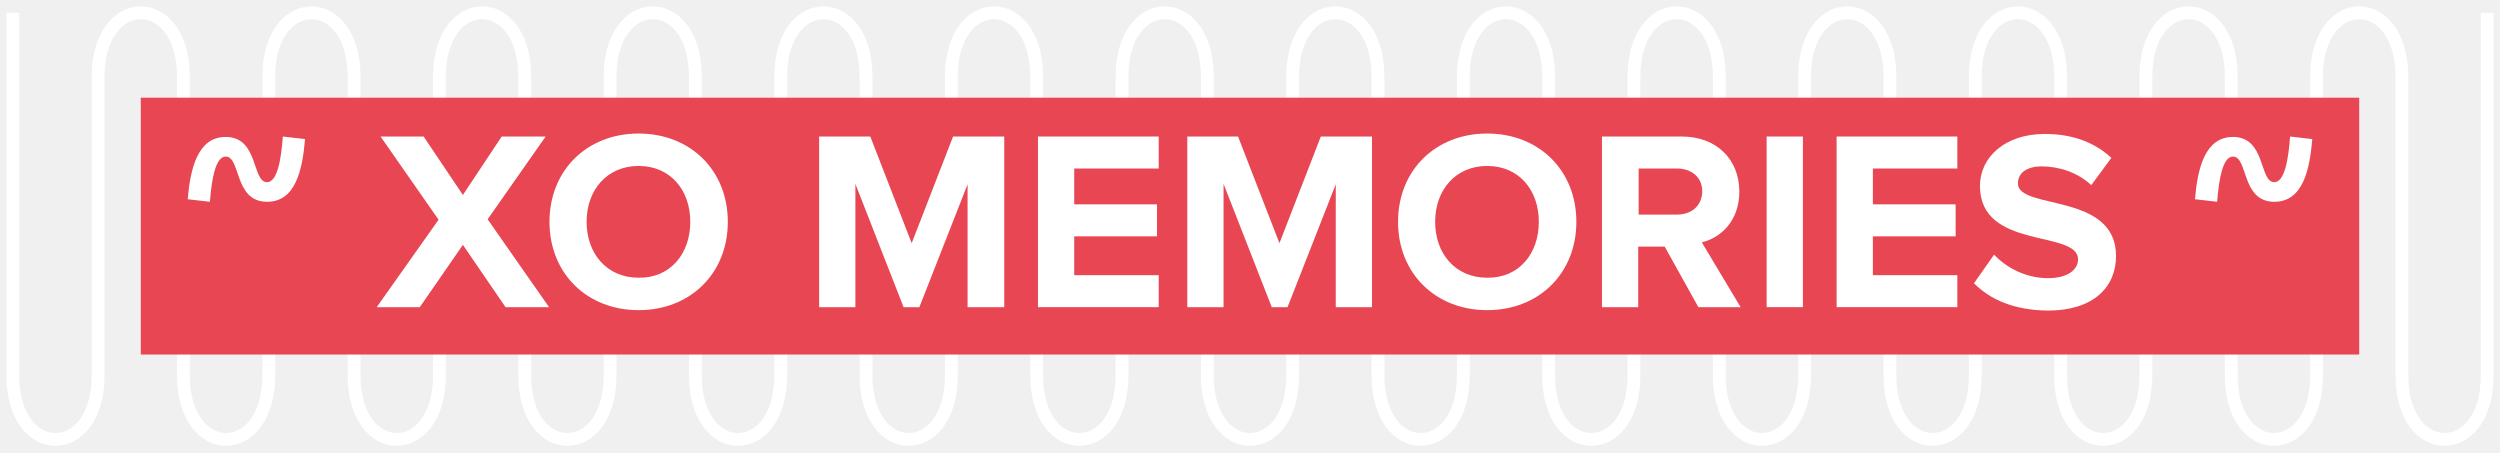
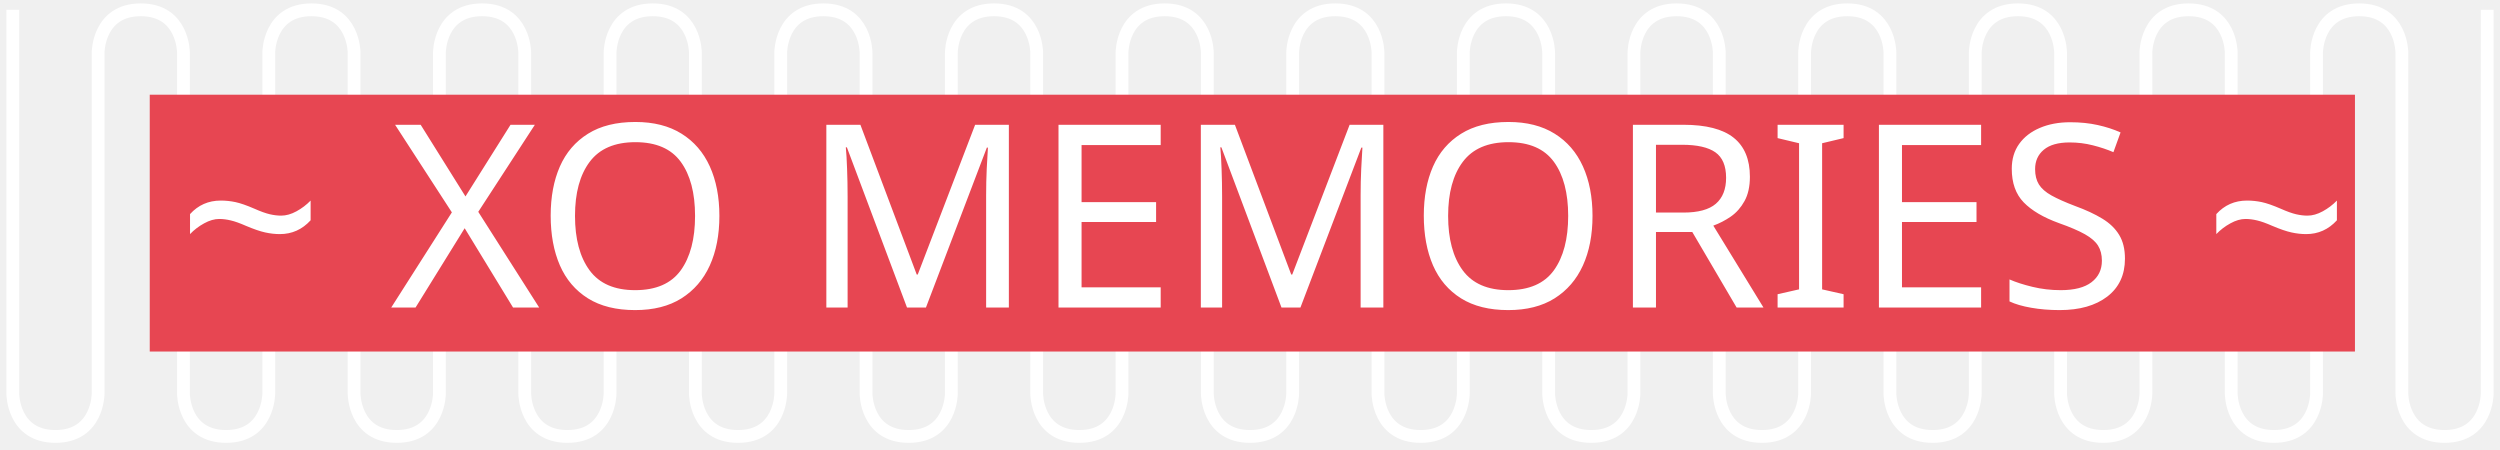
- <svg xmlns="http://www.w3.org/2000/svg" version="1.1" id="Layer_1" x="0px" y="0px" viewBox="0 0 586 106" enable-background="new 0 0 586 106" xml:space="preserve">
-   <path fill="none" stroke="#FFFFFF" stroke-width="3" stroke-miterlimit="10" d="M3,3c0,0,0,65,0,85c0,10,5,15,10,15c5,0,10-5,10-15  c0-20,0-50,0-70C23,8,28,3,33,3c5,0,10,5,10,15c0,20,0,50,0,70c0,10,5,15,10,15c5,0,10-5,10-15c0-20,0-50,0-70C63,8,68,3,73,3  c5,0,10,5,10,15c0,20,0,50,0,70c0,10,5,15,10,15c5,0,10-5,10-15c0-20,0-50,0-70c0-10,5-15,10-15c5,0,10,5,10,15c0,20,0,50,0,70  c0,10,5,15,10,15c5,0,10-5,10-15c0-20,0-50,0-70c0-10,5-15,10-15c5,0,10,5,10,15c0,20,0,50,0,70c0,10,5,15,10,15c5,0,10-5,10-15  c0-20,0-50,0-70c0-10,5-15,10-15c5,0,10,5,10,15c0,20,0,50,0,70c0,10,5,15,10,15c5,0,10-5,10-15c0-20,0-50,0-70c0-10,5-15,10-15  c5,0,10,5,10,15c0,20,0,50,0,70c0,10,5,15,10,15c5,0,10-5,10-15c0-20,0-50,0-70c0-10,5-15,10-15c5,0,10,5,10,15c0,20,0,50,0,70  c0,10,5,15,10,15c5,0,10-5,10-15c0-20,0-50,0-70c0-10,5-15,10-15c5,0,10,5,10,15c0,20,0,50,0,70c0,10,5,15,10,15c5,0,10-5,10-15  c0-20,0-50,0-70c0-10,5-15,10-15c5,0,10,5,10,15c0,20,0,50,0,70c0,10,5,15,10,15c5,0,10-5,10-15c0-20,0-50,0-70c0-10,5-15,10-15  c5,0,10,5,10,15c0,20,0,50,0,70c0,10,5,15,10,15c5,0,10-5,10-15c0-20,0-50,0-70c0-10,5-15,10-15c5,0,10,5,10,15c0,20,0,50,0,70  c0,10,5,15,10,15c5,0,10-5,10-15c0-20,0-50,0-70c0-10,5-15,10-15c5,0,10,5,10,15c0,20,0,50,0,70c0,10,5,15,10,15c5,0,10-5,10-15  c0-20,0-50,0-70c0-10,5-15,10-15c5,0,10,5,10,15c0,20,0,50,0,70c0,10,5,15,10,15c5,0,10-5,10-15c0-20,0-50,0-70c0-10,5-15,10-15  c5,0,10,5,10,15c0,20,0,50,0,70c0,10,5,15,10,15c5,0,10-5,10-15c0-20,0-85,0-85" />
-   <rect x="33" y="22.9" fill="#E74652" width="520" height="60.2" />
-   <g>
-     <path fill="#FFFFFF" d="M71.5,32.6c-0.6,7.2-2.2,14.7-8.9,14.7c-7.8,0-6.1-10.6-9.7-10.6c-2.4,0-3.3,5.4-3.7,10.6L44,46.7   c0.6-7.1,2.3-14.6,8.9-14.6c7.8,0,6.1,10.6,9.7,10.6c2.4,0,3.3-5.3,3.7-10.7L71.5,32.6z" />
-     <path fill="#FFFFFF" d="M118.5,72l-10-14.6L98.4,72H88.3l14.5-20.5L89.2,32h10.1l9.2,13.7l9.1-13.7h10.3l-13.6,19.4L128.7,72H118.5   z" />
-     <path fill="#FFFFFF" d="M128.8,52c0-12.1,8.8-20.7,20.9-20.7c12.1,0,20.9,8.6,20.9,20.7c0,12.1-8.8,20.7-20.9,20.7   C137.6,72.7,128.8,64.1,128.8,52z M161.8,52c0-7.5-4.7-13.1-12.1-13.1c-7.4,0-12.2,5.6-12.2,13.1c0,7.4,4.7,13.1,12.2,13.1   C157.1,65.2,161.8,59.5,161.8,52z" />
-     <path fill="#FFFFFF" d="M226.8,72V43.2L215.5,72h-3.7l-11.3-28.9V72H192V32H204l9.7,25l9.7-25h12v40H226.8z" />
-     <path fill="#FFFFFF" d="M243.3,72V32h28.3v7.5h-19.8v8.4h19.4v7.5h-19.4v9.1h19.8V72H243.3z" />
-     <path fill="#FFFFFF" d="M313.1,72V43.2L301.8,72h-3.7l-11.3-28.9V72h-8.5V32h11.9l9.7,25l9.7-25h12v40H313.1z" />
-     <path fill="#FFFFFF" d="M327.7,52c0-12.1,8.8-20.7,20.9-20.7c12.1,0,20.9,8.6,20.9,20.7c0,12.1-8.8,20.7-20.9,20.7   C336.5,72.7,327.7,64.1,327.7,52z M360.7,52c0-7.5-4.7-13.1-12.1-13.1c-7.4,0-12.2,5.6-12.2,13.1c0,7.4,4.7,13.1,12.2,13.1   C356,65.2,360.7,59.5,360.7,52z" />
-     <path fill="#FFFFFF" d="M398.1,72l-7.9-14.2H384V72h-8.5V32h18.7c8.3,0,13.5,5.5,13.5,12.9c0,7-4.5,10.9-8.8,11.9L408,72H398.1z    M399,44.8c0-3.3-2.6-5.3-5.9-5.3h-9v10.8h9C396.4,50.3,399,48.3,399,44.8z" />
-     <path fill="#FFFFFF" d="M414.1,72V32h8.5v40H414.1z" />
-     <path fill="#FFFFFF" d="M430.5,72V32h28.3v7.5H439v8.4h19.4v7.5H439v9.1h19.8V72H430.5z" />
-     <path fill="#FFFFFF" d="M462.7,66.4l4.7-6.7c2.8,2.9,7.2,5.5,12.7,5.5c4.7,0,7-2.1,7-4.4c0-7-23-2.1-23-17.2   c0-6.7,5.8-12.2,15.2-12.2c6.4,0,11.6,1.9,15.6,5.6l-4.7,6.4c-3.2-3-7.6-4.4-11.6-4.4c-3.6,0-5.6,1.6-5.6,4c0,6.3,23,2,23,17   c0,7.3-5.3,12.8-16,12.8C472,72.7,466.5,70.2,462.7,66.4z" />
-     <path fill="#FFFFFF" d="M542,32.6c-0.6,7.2-2.2,14.7-8.9,14.7c-7.8,0-6.1-10.6-9.7-10.6c-2.4,0-3.3,5.4-3.7,10.6l-5.2-0.6   c0.6-7.1,2.3-14.6,8.9-14.6c7.8,0,6.1,10.6,9.7,10.6c2.4,0,3.3-5.3,3.7-10.7L542,32.6z" />
-   </g>
+ <svg xmlns="http://www.w3.org/2000/svg" version="1.1" id="Layer_1" x="0px" y="0px" viewBox="0 0 586 105.3" enable-background="new 0 0 586 105.3" xml:space="preserve">
+   <path fill="none" stroke="#FFFFFF" stroke-width="3" stroke-miterlimit="10" d="M3,2.3l0,90c0,0,0,10,10,10s10-10,10-10v-80  c0,0,0-10,10-10s10,10,10,10v80c0,0,0,10,10,10s10-10,10-10v-80c0,0,0-10,10-10s10,10,10,10v80c0,0,0,10,10,10s10-10,10-10v-80  c0,0,0-10,10-10s10,10,10,10v80c0,0,0,10,10,10s10-10,10-10v-80c0,0,0-10,10-10s10,10,10,10v80c0,0,0,10,10,10s10-10,10-10v-80  c0,0,0-10,10-10s10,10,10,10v80c0,0,0,10,10,10s10-10,10-10v-80c0,0,0-10,10-10s10,10,10,10v80c0,0,0,10,10,10s10-10,10-10v-80  c0,0,0-10,10-10s10,10,10,10v80c0,0,0,10,10,10s10-10,10-10v-80c0,0,0-10,10-10s10,10,10,10v80c0,0,0,10,10,10s10-10,10-10v-80  c0,0,0-10,10-10s10,10,10,10v80c0,0,0,10,10,10s10-10,10-10v-80c0,0,0-10,10-10s10,10,10,10v80c0,0,0,10,10,10s10-10,10-10v-80  c0,0,0-10,10-10s10,10,10,10v80c0,0,0,10,10,10s10-10,10-10v-80c0,0,0-10,10-10s10,10,10,10v80c0,0,0,10,10,10s10-10,10-10v-80  c0,0,0-10,10-10s10,10,10,10v80c0,0,0,10,10,10s10-10,10-10v-80c0,0,0-10,10-10s10,10,10,10v80c0,0,0,10,10,10s10-10,10-10v-90" />
+   <rect x="35.1" y="22.2" fill="#E74652" width="516.9" height="60.2" />
+   <rect x="22" y="32.1" fill="none" width="542" height="40.5" />
+   <text transform="matrix(1 0 0 1 41.543 72.0911)" fill="#FFFFFF" font-family="'ProximaNovaA-Bold'" font-size="60">~ XO MEMORIES ~</text>
</svg>
